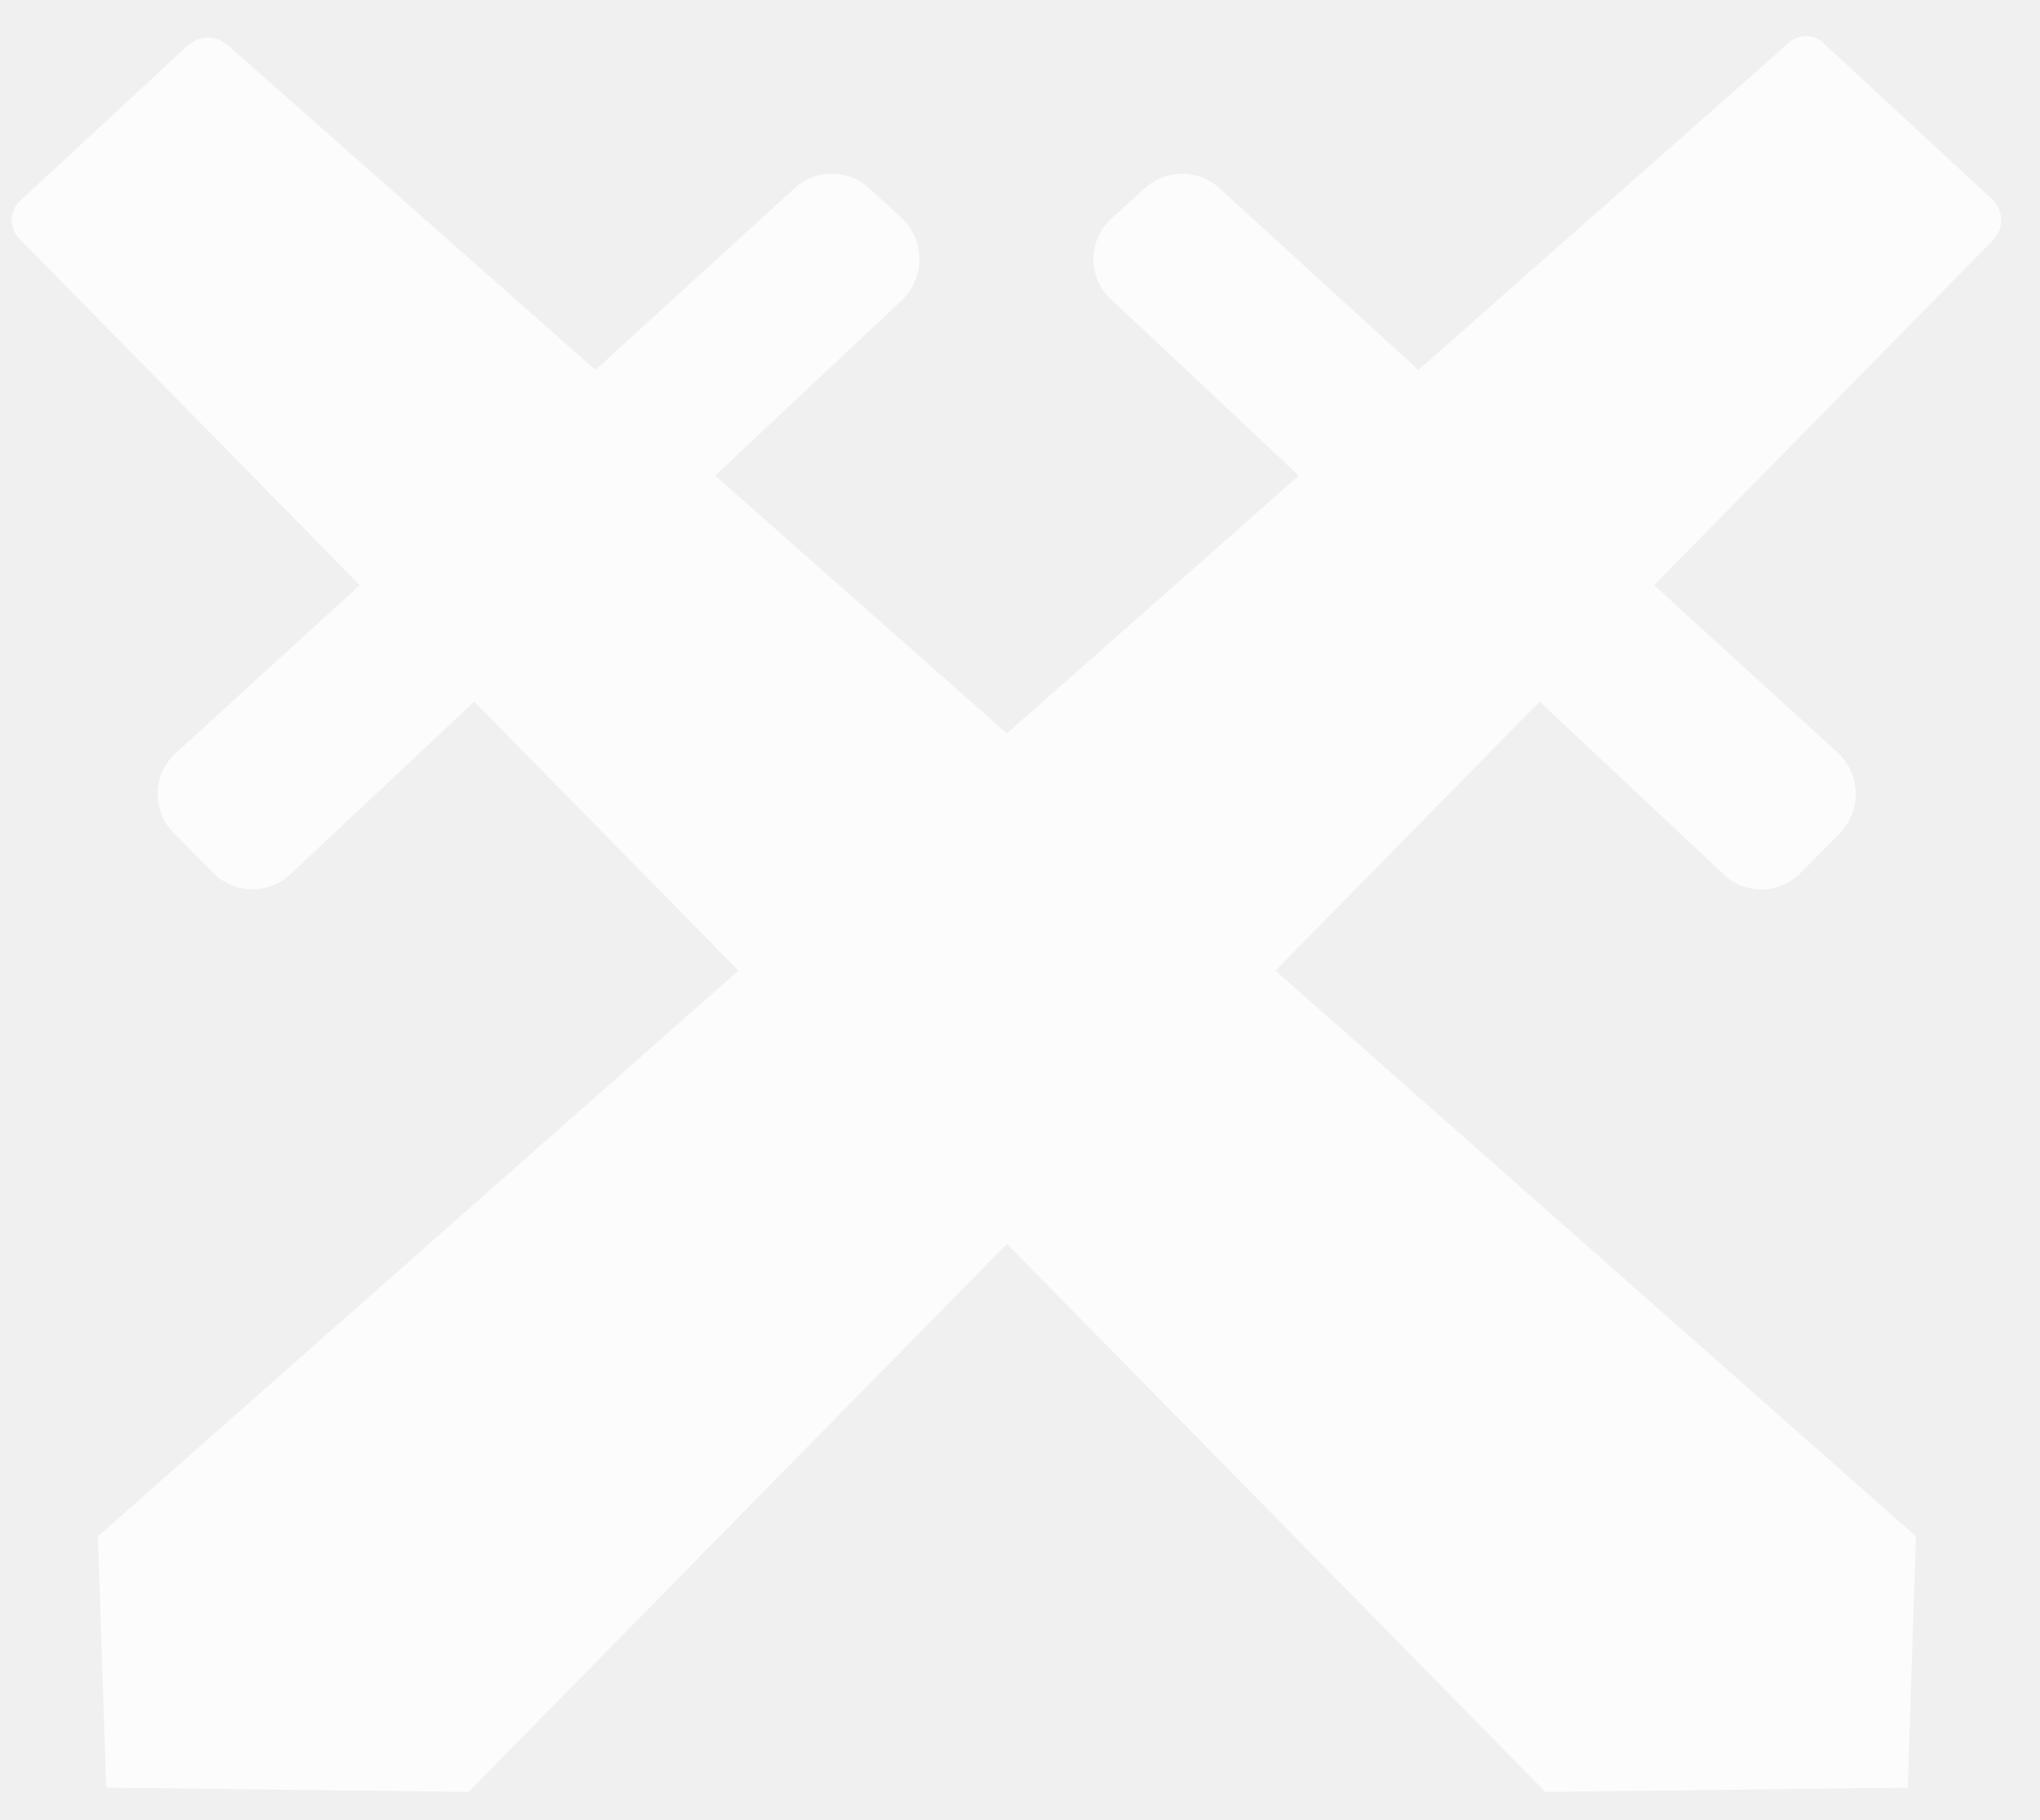
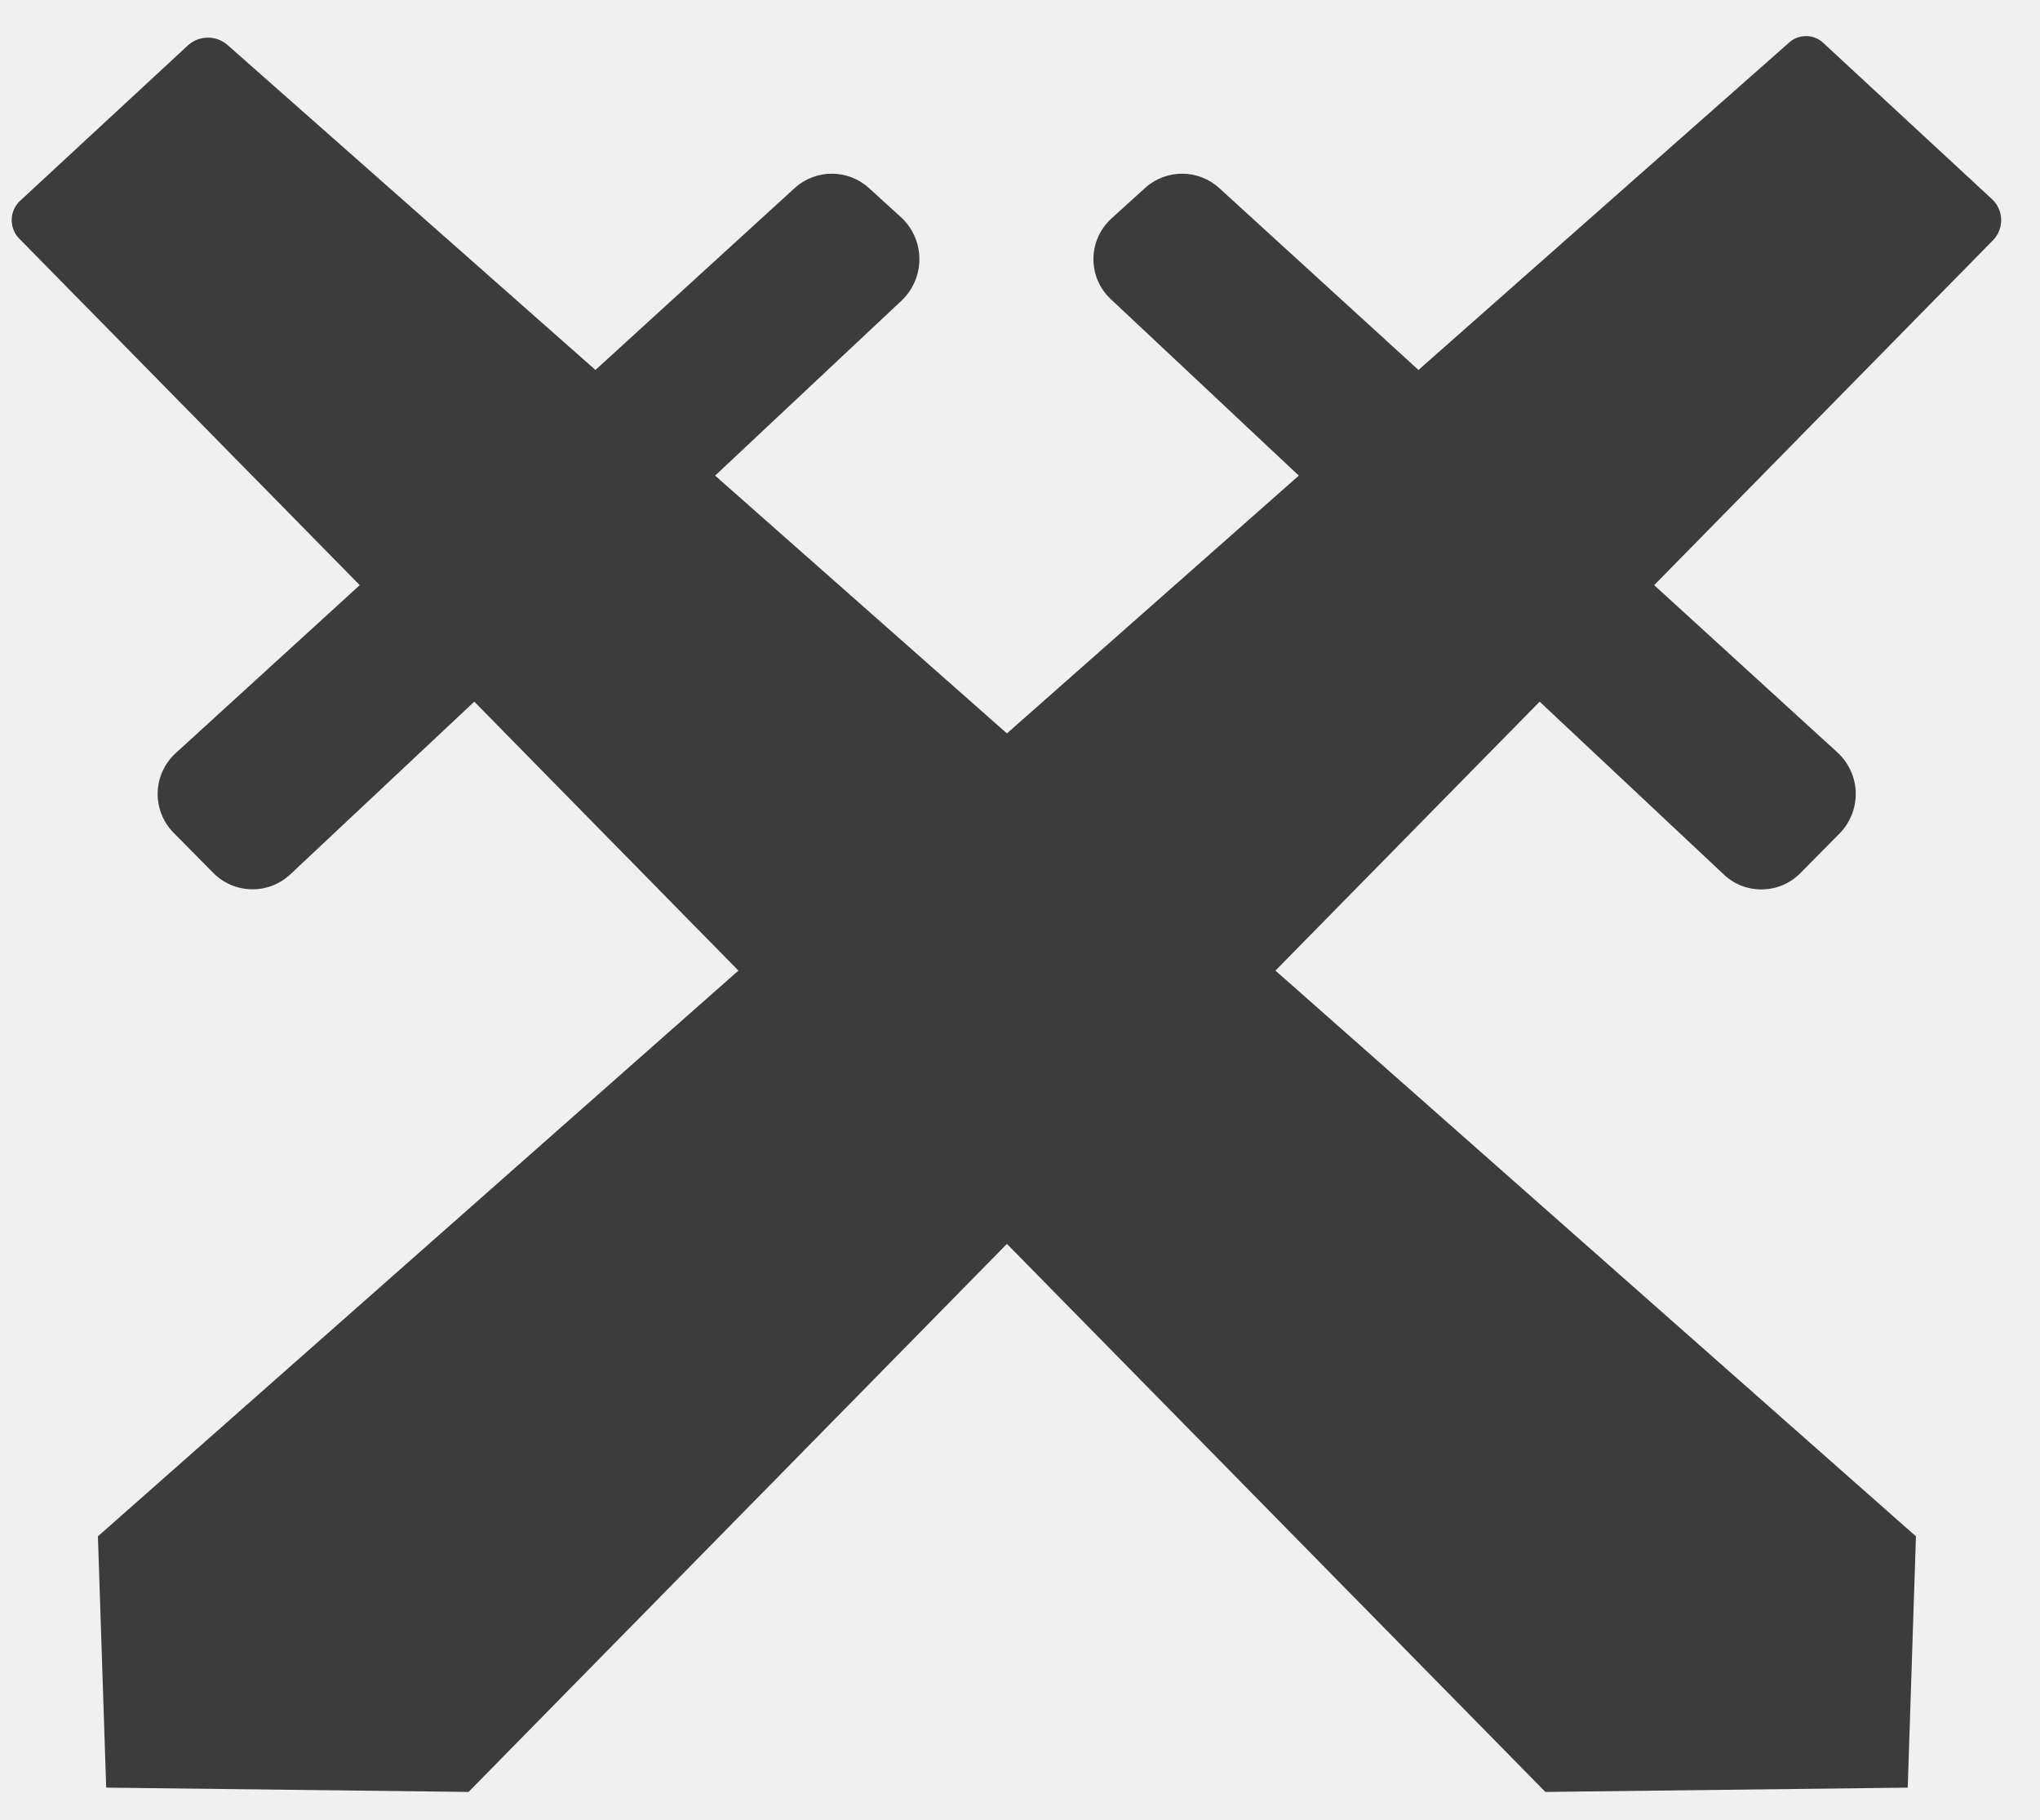
<svg xmlns="http://www.w3.org/2000/svg" width="100%" height="100%" viewBox="0 0 37 33" version="1.1" xml:space="preserve" style="fill-rule:evenodd;clip-rule:evenodd;stroke-linejoin:round;stroke-miterlimit:1.414;">
-   <path id="kills" d="M18.263,13.3l5.294,-4.675c0,0 -2.198,-2.062 -3.412,-3.202c-0.202,-0.189 -0.316,-0.454 -0.313,-0.731c0.002,-0.277 0.12,-0.541 0.324,-0.727c0.202,-0.183 0.416,-0.378 0.611,-0.555c0.382,-0.347 0.965,-0.347 1.347,0.001c1.206,1.101 3.613,3.298 3.613,3.298c0,0 5.366,-4.739 6.726,-5.94c0.176,-0.156 0.442,-0.153 0.614,0.007c0.677,0.627 2.31,2.138 3.063,2.836c0.103,0.095 0.163,0.228 0.166,0.369c0.003,0.14 -0.05,0.276 -0.149,0.376c-1.387,1.412 -6.145,6.254 -6.145,6.254c0,0 2.131,1.945 3.323,3.033c0.206,0.188 0.326,0.451 0.333,0.728c0.007,0.278 -0.1,0.547 -0.295,0.744c-0.231,0.234 -0.484,0.49 -0.71,0.718c-0.379,0.383 -0.994,0.395 -1.386,0.026c-1.16,-1.088 -3.342,-3.136 -3.342,-3.136l-4.792,4.877l11.617,10.259l-0.149,4.557l-6.572,0.078l-9.766,-9.938l-9.765,9.938l-6.572,-0.078l-0.15,-4.557l11.617,-10.259l-4.791,-4.877c0,0 -2.176,2.042 -3.337,3.132c-0.396,0.371 -1.015,0.359 -1.396,-0.026c-0.23,-0.233 -0.487,-0.493 -0.721,-0.729c-0.191,-0.194 -0.295,-0.457 -0.288,-0.729c0.007,-0.272 0.124,-0.529 0.325,-0.713c1.19,-1.085 3.34,-3.048 3.34,-3.048c0,0 -4.831,-4.916 -6.177,-6.285c-0.09,-0.092 -0.139,-0.217 -0.136,-0.346c0.003,-0.128 0.058,-0.25 0.152,-0.338c0.719,-0.666 2.324,-2.152 3.041,-2.816c0.203,-0.188 0.516,-0.192 0.724,-0.008c1.444,1.275 6.671,5.891 6.671,5.891c0,0 2.407,-2.197 3.613,-3.298c0.382,-0.348 0.965,-0.348 1.347,-0.001c0.184,0.167 0.386,0.351 0.577,0.525c0.214,0.194 0.336,0.468 0.338,0.757c0.003,0.288 -0.116,0.565 -0.326,0.762c-1.221,1.146 -3.379,3.171 -3.379,3.171l5.293,4.675Z" style="fill:#fff;fill-opacity:0.796;" />
+   <path id="kills" d="M18.263,13.3l5.294,-4.675c0,0 -2.198,-2.062 -3.412,-3.202c-0.202,-0.189 -0.316,-0.454 -0.313,-0.731c0.002,-0.277 0.12,-0.541 0.324,-0.727c0.202,-0.183 0.416,-0.378 0.611,-0.555c0.382,-0.347 0.965,-0.347 1.347,0.001c1.206,1.101 3.613,3.298 3.613,3.298c0,0 5.366,-4.739 6.726,-5.94c0.176,-0.156 0.442,-0.153 0.614,0.007c0.677,0.627 2.31,2.138 3.063,2.836c0.103,0.095 0.163,0.228 0.166,0.369c0.003,0.14 -0.05,0.276 -0.149,0.376c-1.387,1.412 -6.145,6.254 -6.145,6.254c0,0 2.131,1.945 3.323,3.033c0.206,0.188 0.326,0.451 0.333,0.728c0.007,0.278 -0.1,0.547 -0.295,0.744c-0.231,0.234 -0.484,0.49 -0.71,0.718c-0.379,0.383 -0.994,0.395 -1.386,0.026c-1.16,-1.088 -3.342,-3.136 -3.342,-3.136l-4.792,4.877l11.617,10.259l-0.149,4.557l-6.572,0.078l-9.766,-9.938l-9.765,9.938l-6.572,-0.078l-0.15,-4.557l11.617,-10.259l-4.791,-4.877c0,0 -2.176,2.042 -3.337,3.132c-0.396,0.371 -1.015,0.359 -1.396,-0.026c-0.23,-0.233 -0.487,-0.493 -0.721,-0.729c-0.191,-0.194 -0.295,-0.457 -0.288,-0.729c0.007,-0.272 0.124,-0.529 0.325,-0.713c1.19,-1.085 3.34,-3.048 3.34,-3.048c0,0 -4.831,-4.916 -6.177,-6.285c-0.09,-0.092 -0.139,-0.217 -0.136,-0.346c0.003,-0.128 0.058,-0.25 0.152,-0.338c0.719,-0.666 2.324,-2.152 3.041,-2.816c0.203,-0.188 0.516,-0.192 0.724,-0.008c1.444,1.275 6.671,5.891 6.671,5.891c0,0 2.407,-2.197 3.613,-3.298c0.382,-0.348 0.965,-0.348 1.347,-0.001c0.184,0.167 0.386,0.351 0.577,0.525c0.214,0.194 0.336,0.468 0.338,0.757c0.003,0.288 -0.116,0.565 -0.326,0.762c-1.221,1.146 -3.379,3.171 -3.379,3.171l5.293,4.675Z" style="fill:#292929;fill-opacity:0.906;" />
</svg>
